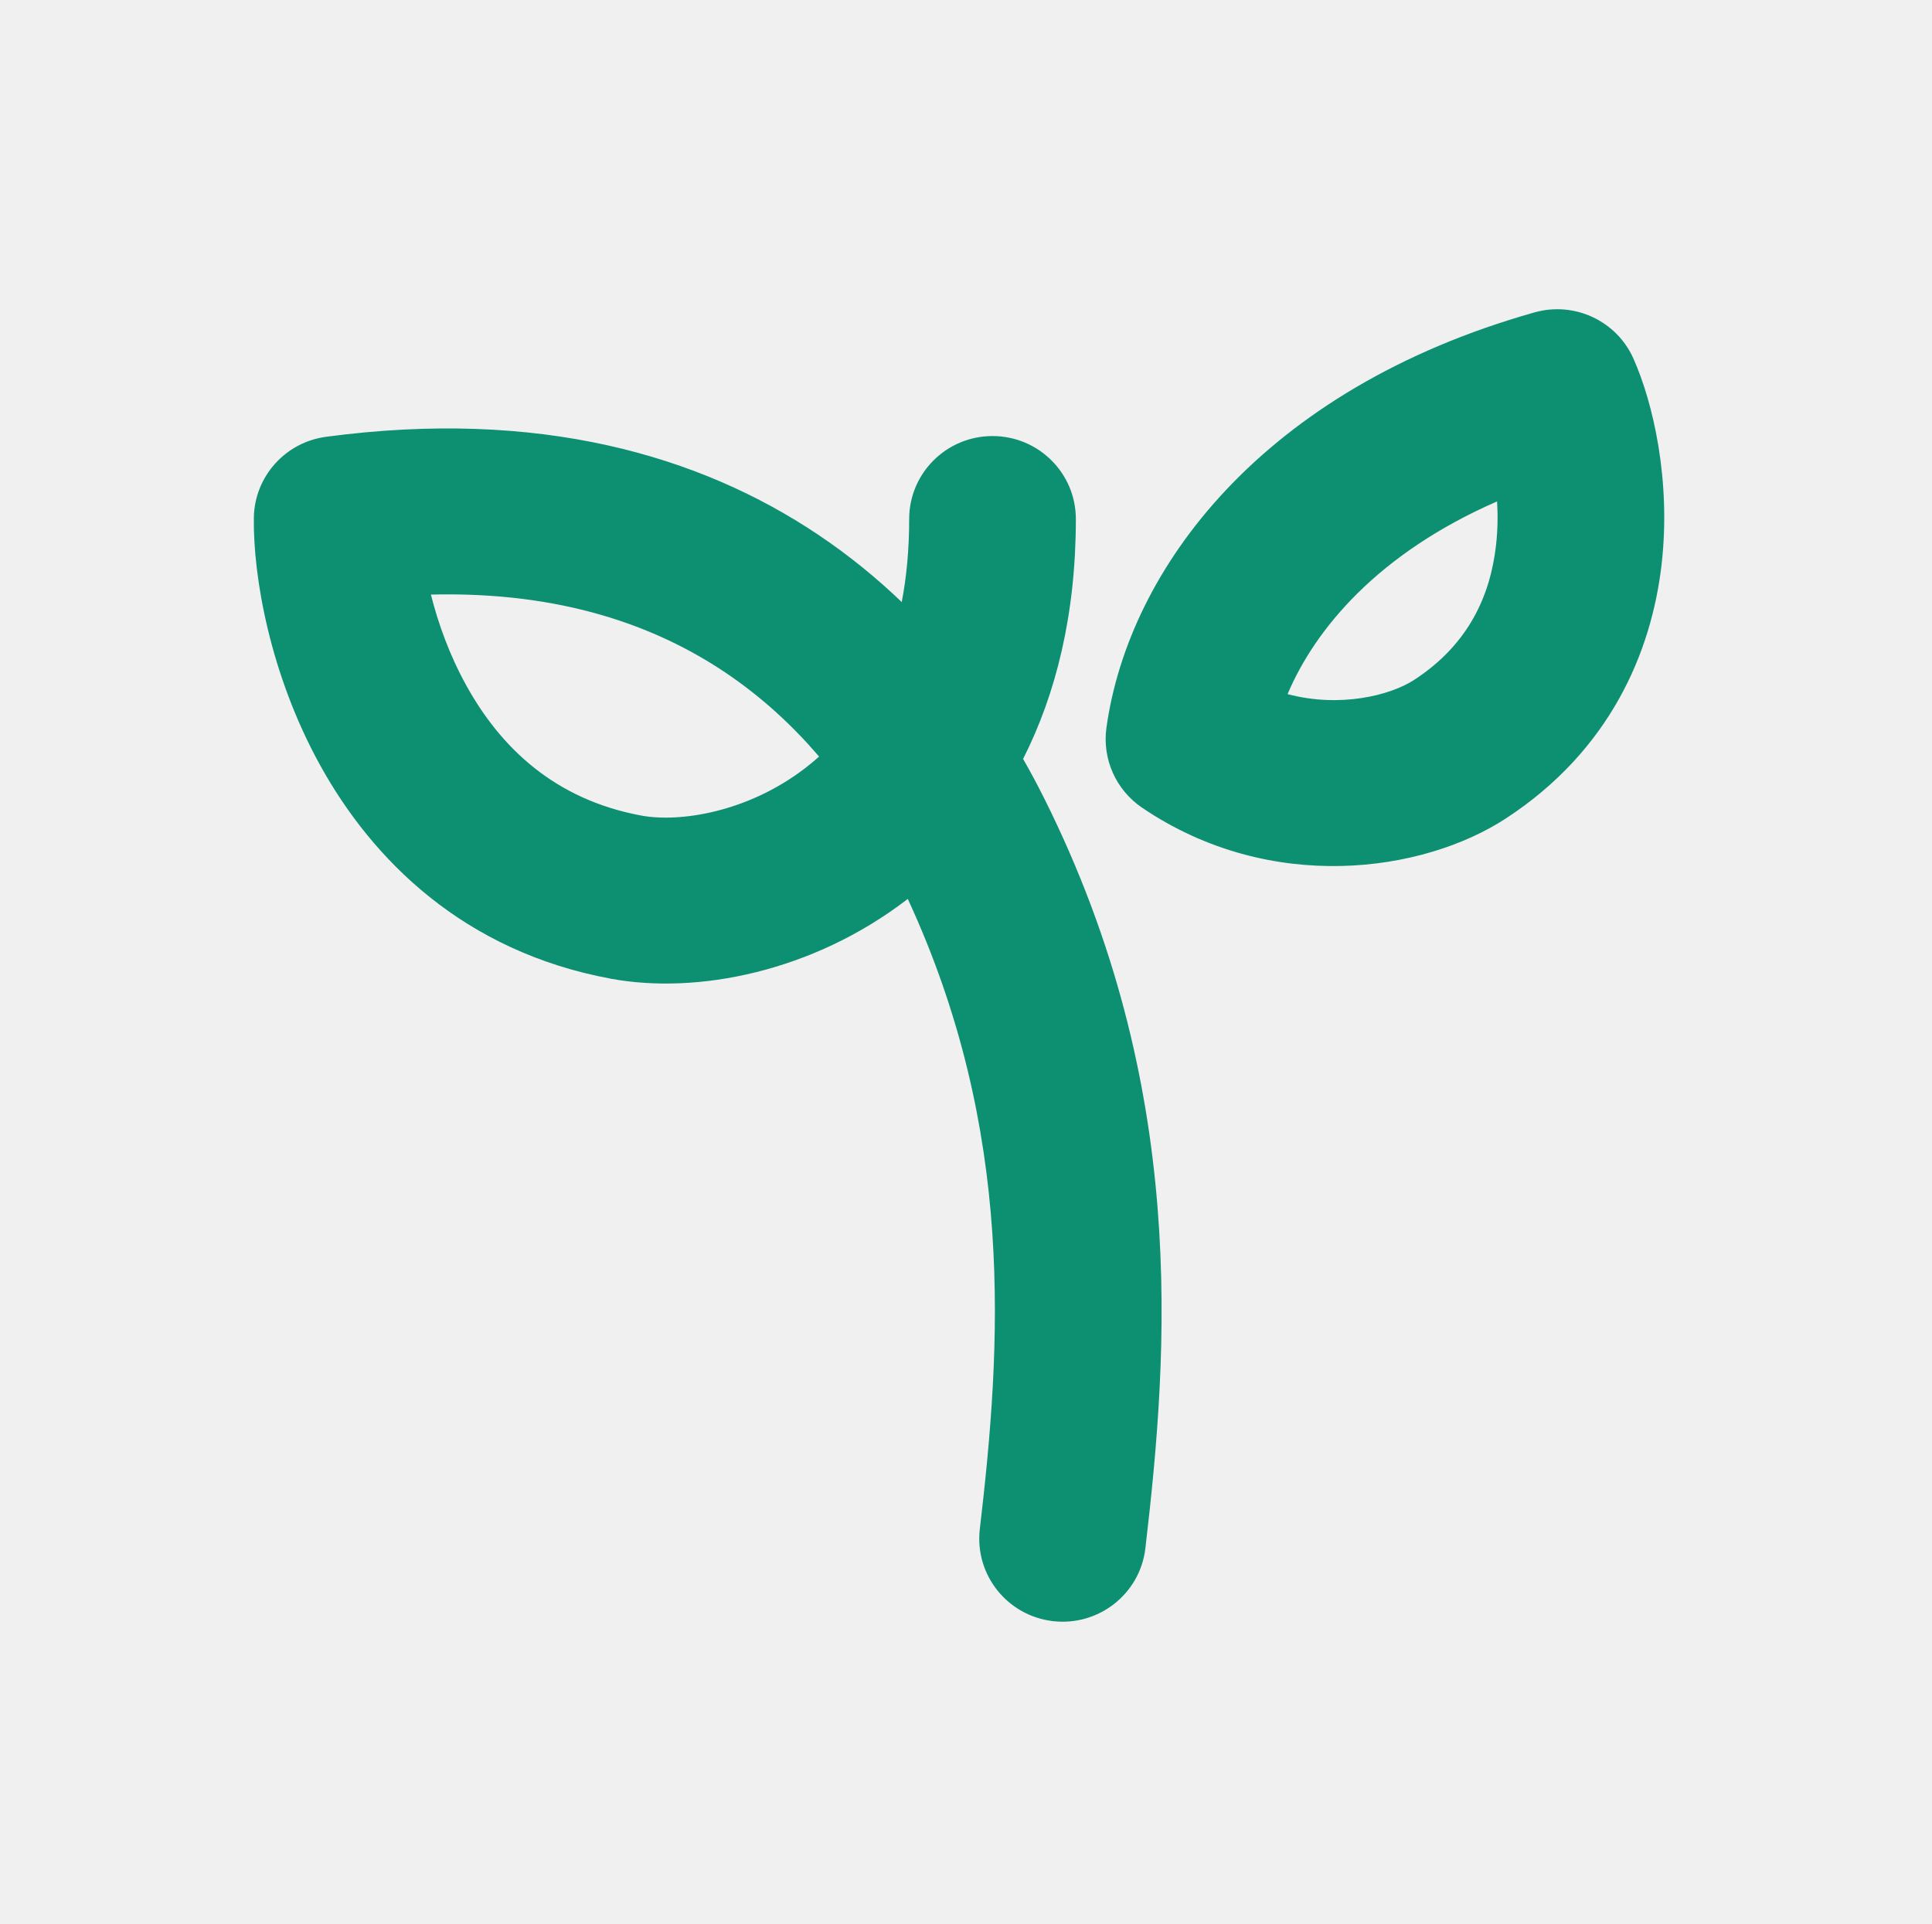
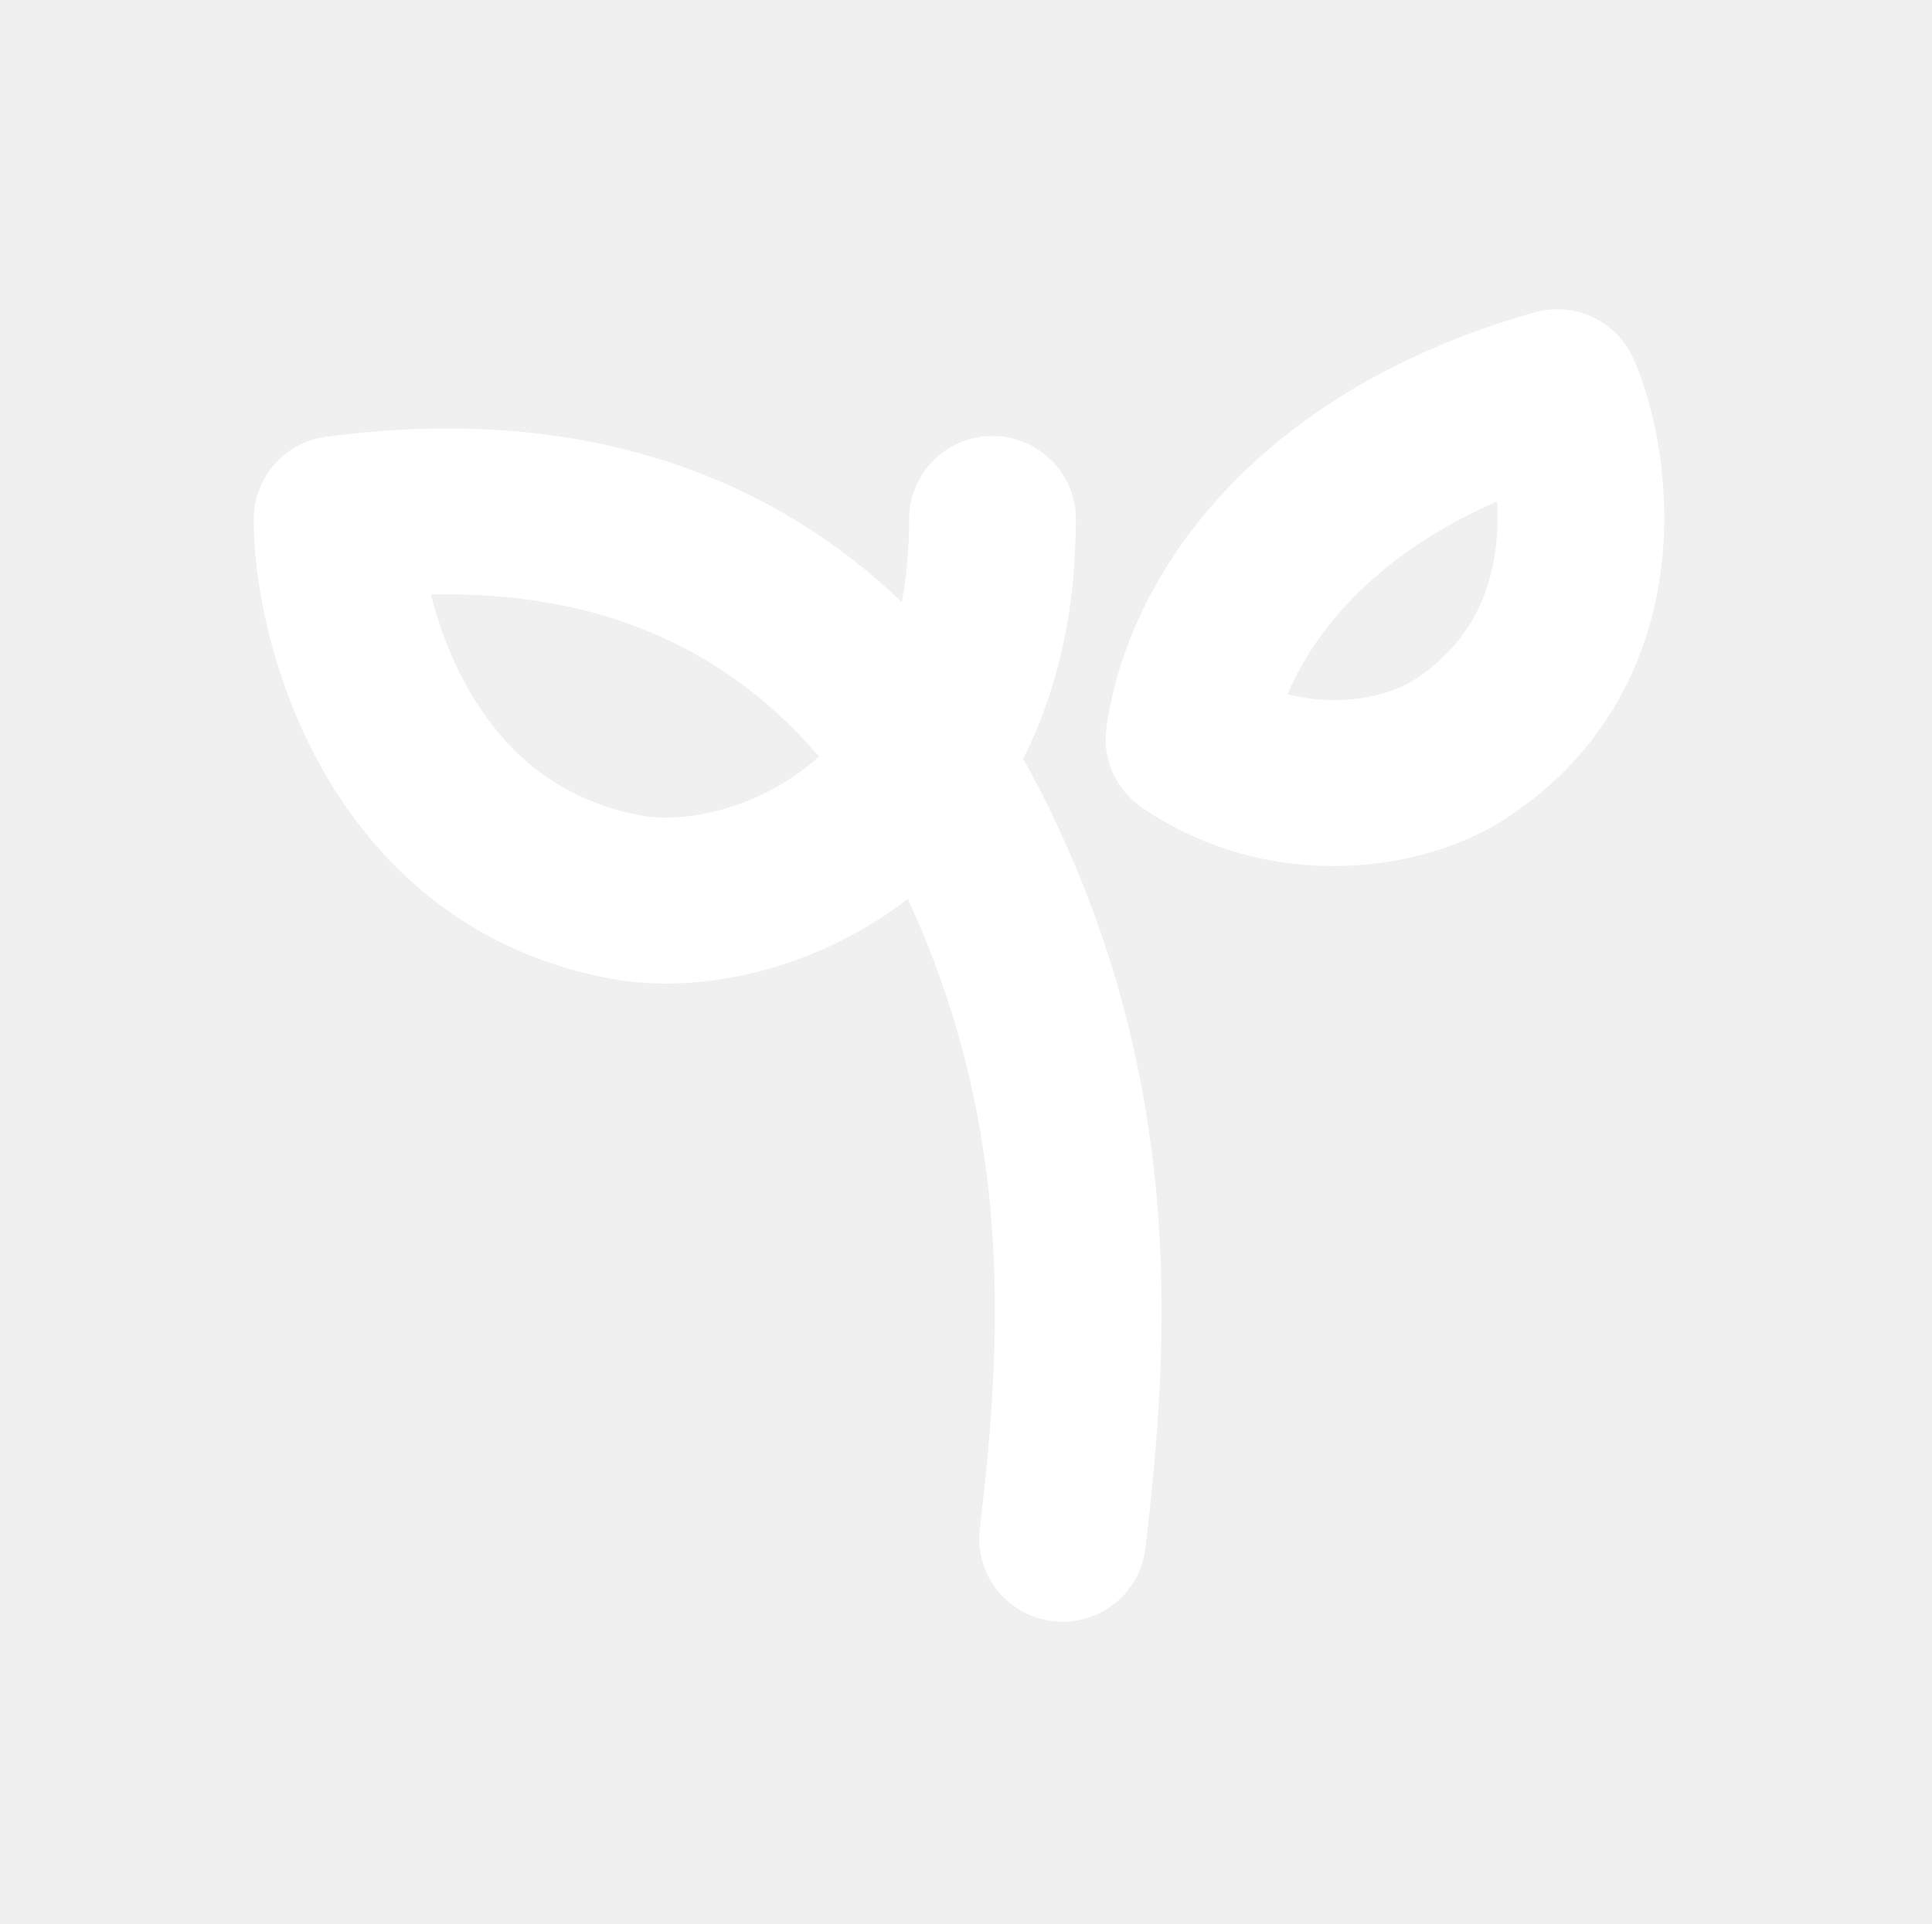
<svg xmlns="http://www.w3.org/2000/svg" width="232" height="231" viewBox="0 0 232 231" fill="none">
-   <path fill-rule="evenodd" clip-rule="evenodd" d="M132.864 87.4C135.518 68.32 151.581 46.739 184.271 37.518C189.063 36.166 194.124 38.528 196.145 43.06C198.495 48.329 200.692 57.709 199.525 67.818C198.313 78.305 193.366 90.1 180.845 98.286C170.914 104.78 152.568 107.471 137.14 97.001C133.999 94.87 132.342 91.149 132.864 87.4ZM179.64 65.541C179.853 63.699 179.875 61.9 179.775 60.219C165.471 66.463 157.924 75.543 154.616 83.362C160.81 85.014 166.878 83.576 169.858 81.628C176.399 77.351 178.954 71.483 179.64 65.541ZM125.407 95.912C124.647 94.391 123.8 92.794 122.856 91.147C126.822 83.32 129.192 73.744 129.192 62.335C129.192 56.831 124.712 52.37 119.184 52.37C113.657 52.37 109.176 56.831 109.176 62.335C109.176 66.016 108.856 69.328 108.282 72.307C105.305 69.449 101.964 66.706 98.219 64.198C83.977 54.66 64.679 49.054 39.16 52.458C34.239 53.115 30.546 57.263 30.482 62.205C30.391 69.152 32.379 80.928 38.453 91.921C44.694 103.217 55.643 114.275 73.382 117.548C83.696 119.451 97.552 116.727 108.858 108.075C108.885 108.054 108.911 108.034 108.938 108.014C108.962 107.995 108.986 107.977 109.01 107.958C121.94 135.929 120.249 161.515 117.659 183.647C117.02 189.113 120.952 194.061 126.442 194.698C131.932 195.335 136.901 191.42 137.541 185.953C140.331 162.104 142.686 130.524 125.407 95.912ZM96.661 92.273C97.232 91.836 97.799 91.368 98.359 90.866C95.245 87.221 91.511 83.724 87.047 80.734C78.767 75.189 67.437 71.022 51.745 71.409C52.6 74.81 53.954 78.631 55.99 82.315C60.094 89.742 66.573 96.023 77.028 97.952C81.554 98.787 89.688 97.61 96.661 92.273Z" fill="#0D9071" />
+   <path fill-rule="evenodd" clip-rule="evenodd" d="M132.864 87.4C135.518 68.32 151.581 46.739 184.271 37.518C189.063 36.166 194.124 38.528 196.145 43.06C198.495 48.329 200.692 57.709 199.525 67.818C198.313 78.305 193.366 90.1 180.845 98.286C170.914 104.78 152.568 107.471 137.14 97.001C133.999 94.87 132.342 91.149 132.864 87.4ZM179.64 65.541C179.853 63.699 179.875 61.9 179.775 60.219C165.471 66.463 157.924 75.543 154.616 83.362C160.81 85.014 166.878 83.576 169.858 81.628C176.399 77.351 178.954 71.483 179.64 65.541ZM125.407 95.912C124.647 94.391 123.8 92.794 122.856 91.147C126.822 83.32 129.192 73.744 129.192 62.335C129.192 56.831 124.712 52.37 119.184 52.37C113.657 52.37 109.176 56.831 109.176 62.335C109.176 66.016 108.856 69.328 108.282 72.307C105.305 69.449 101.964 66.706 98.219 64.198C83.977 54.66 64.679 49.054 39.16 52.458C34.239 53.115 30.546 57.263 30.482 62.205C30.391 69.152 32.379 80.928 38.453 91.921C44.694 103.217 55.643 114.275 73.382 117.548C83.696 119.451 97.552 116.727 108.858 108.075C108.885 108.054 108.911 108.034 108.938 108.014C108.962 107.995 108.986 107.977 109.01 107.958C121.94 135.929 120.249 161.515 117.659 183.647C117.02 189.113 120.952 194.061 126.442 194.698C131.932 195.335 136.901 191.42 137.541 185.953C140.331 162.104 142.686 130.524 125.407 95.912ZM96.661 92.273C97.232 91.836 97.799 91.368 98.359 90.866C95.245 87.221 91.511 83.724 87.047 80.734C78.767 75.189 67.437 71.022 51.745 71.409C52.6 74.81 53.954 78.631 55.99 82.315C60.094 89.742 66.573 96.023 77.028 97.952C81.554 98.787 89.688 97.61 96.661 92.273Z" fill="#FFFFFF" />
</svg>
